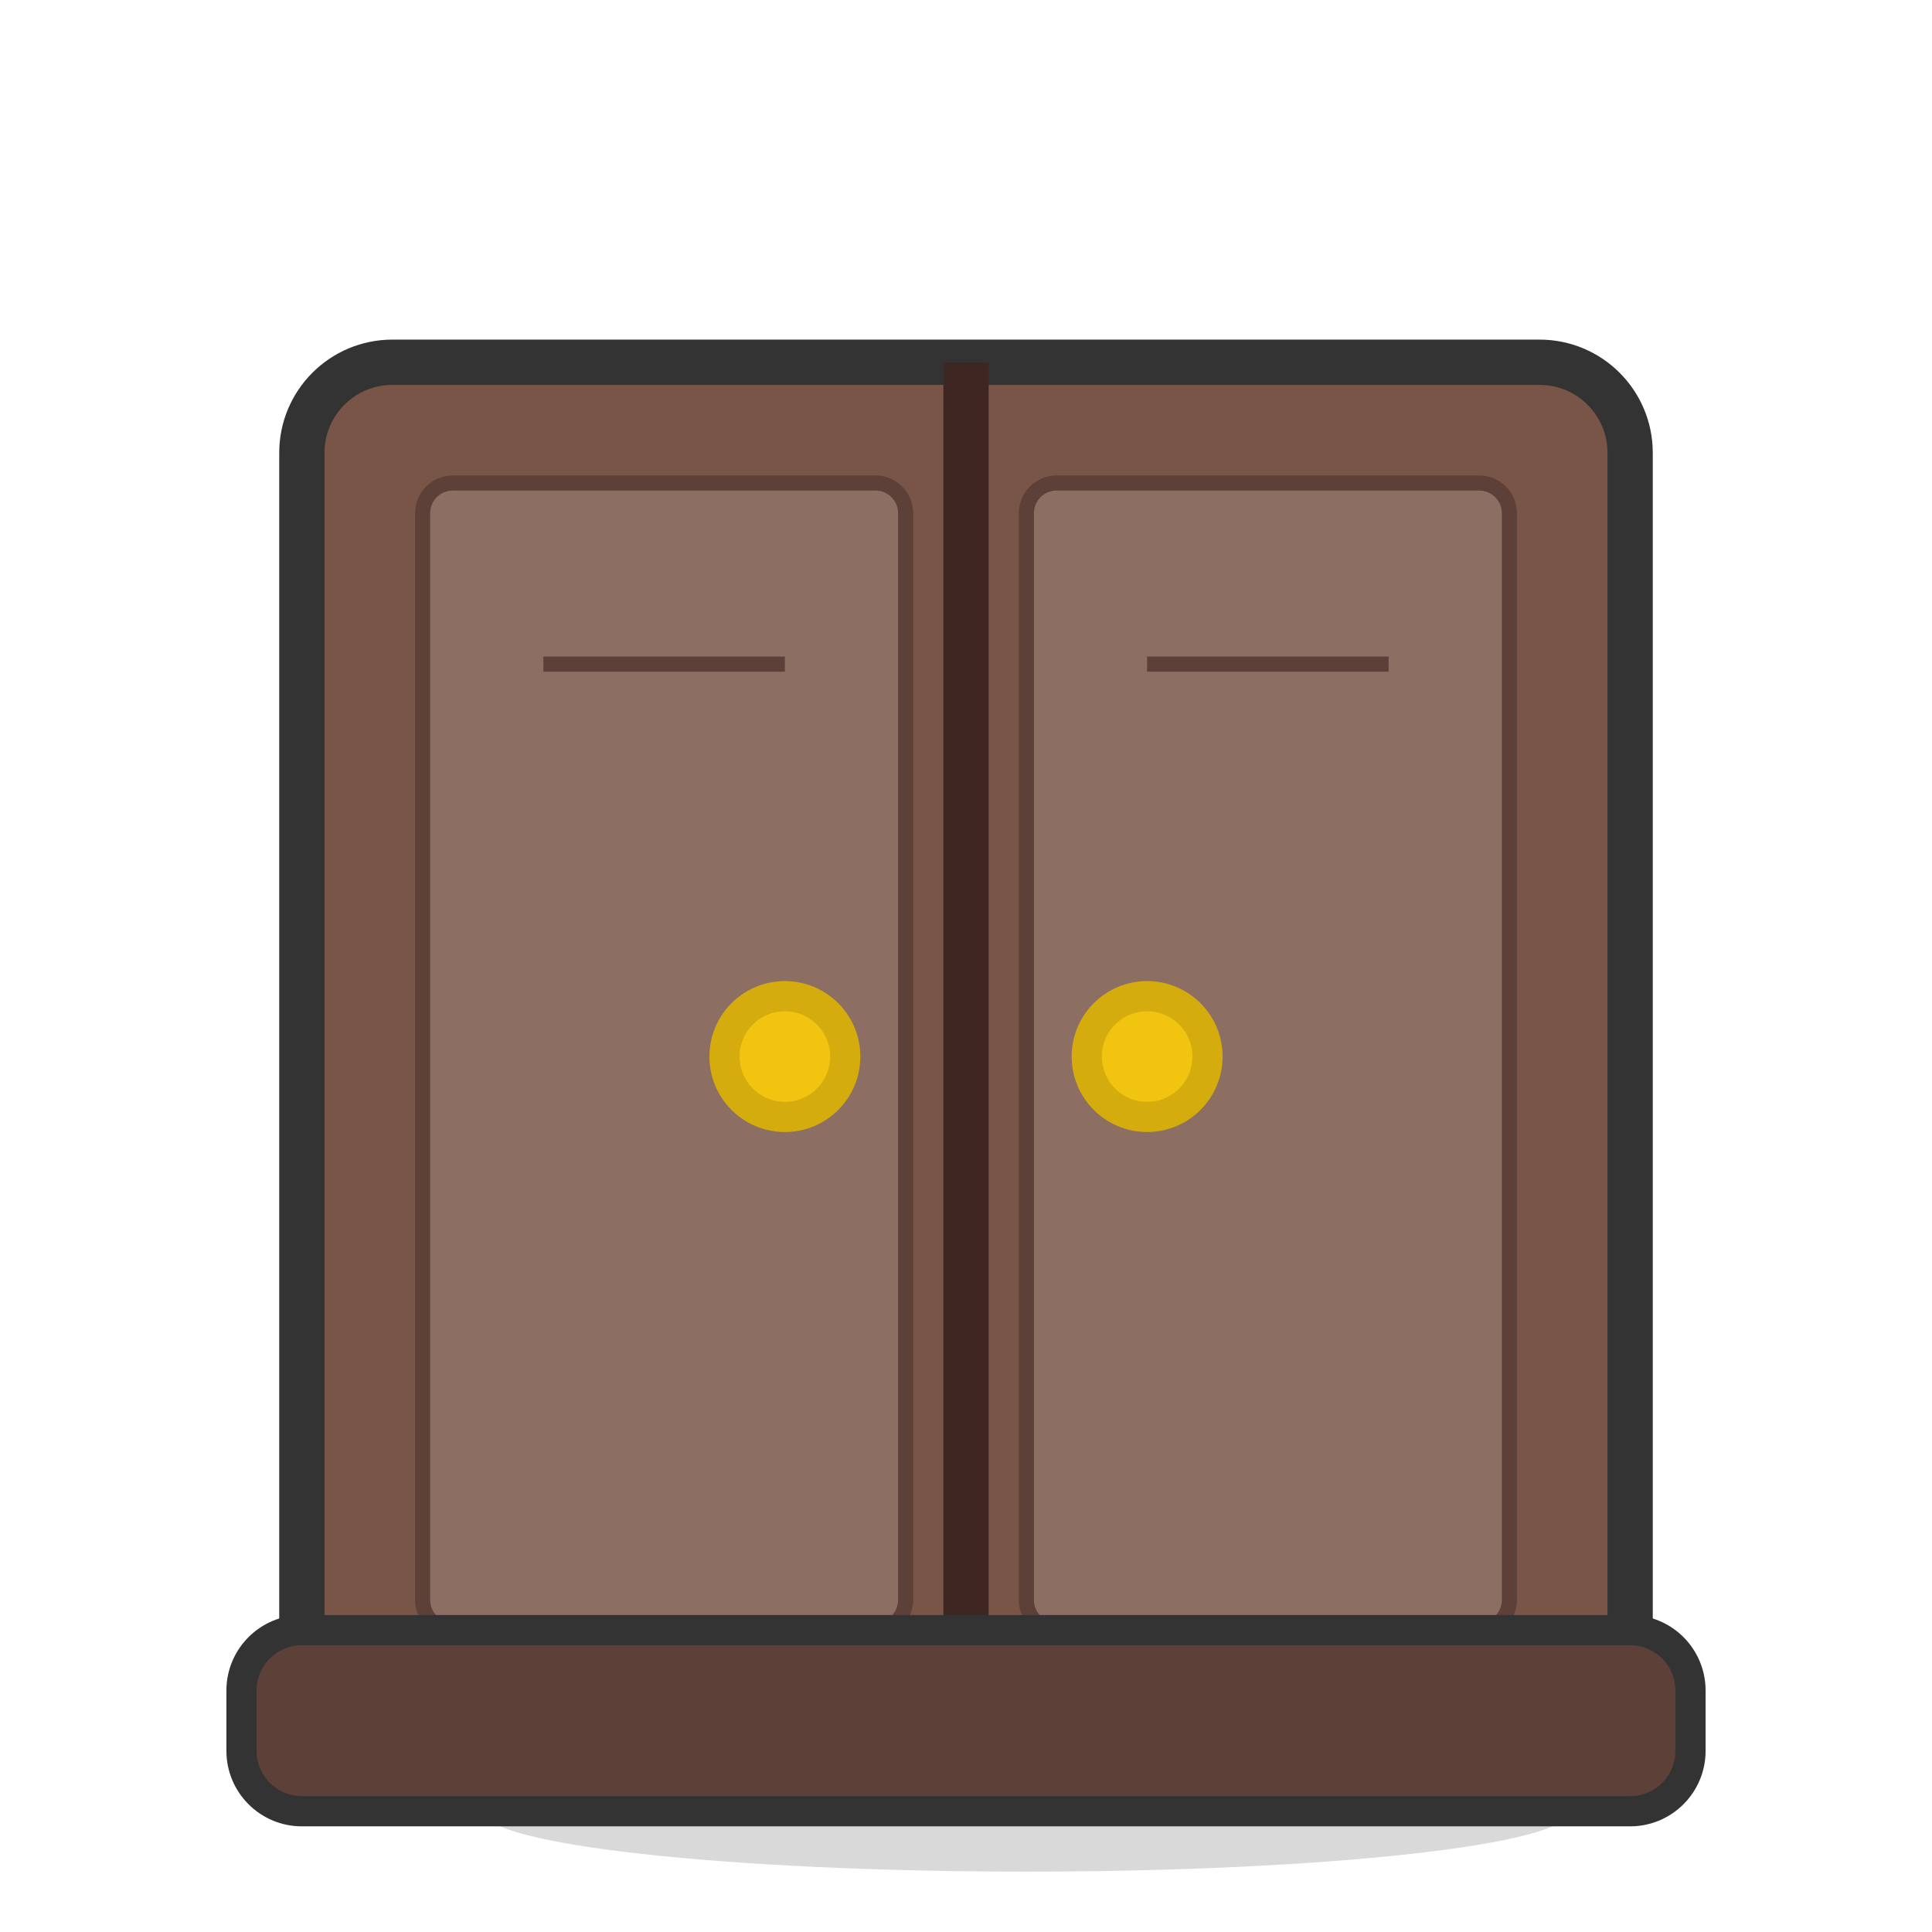
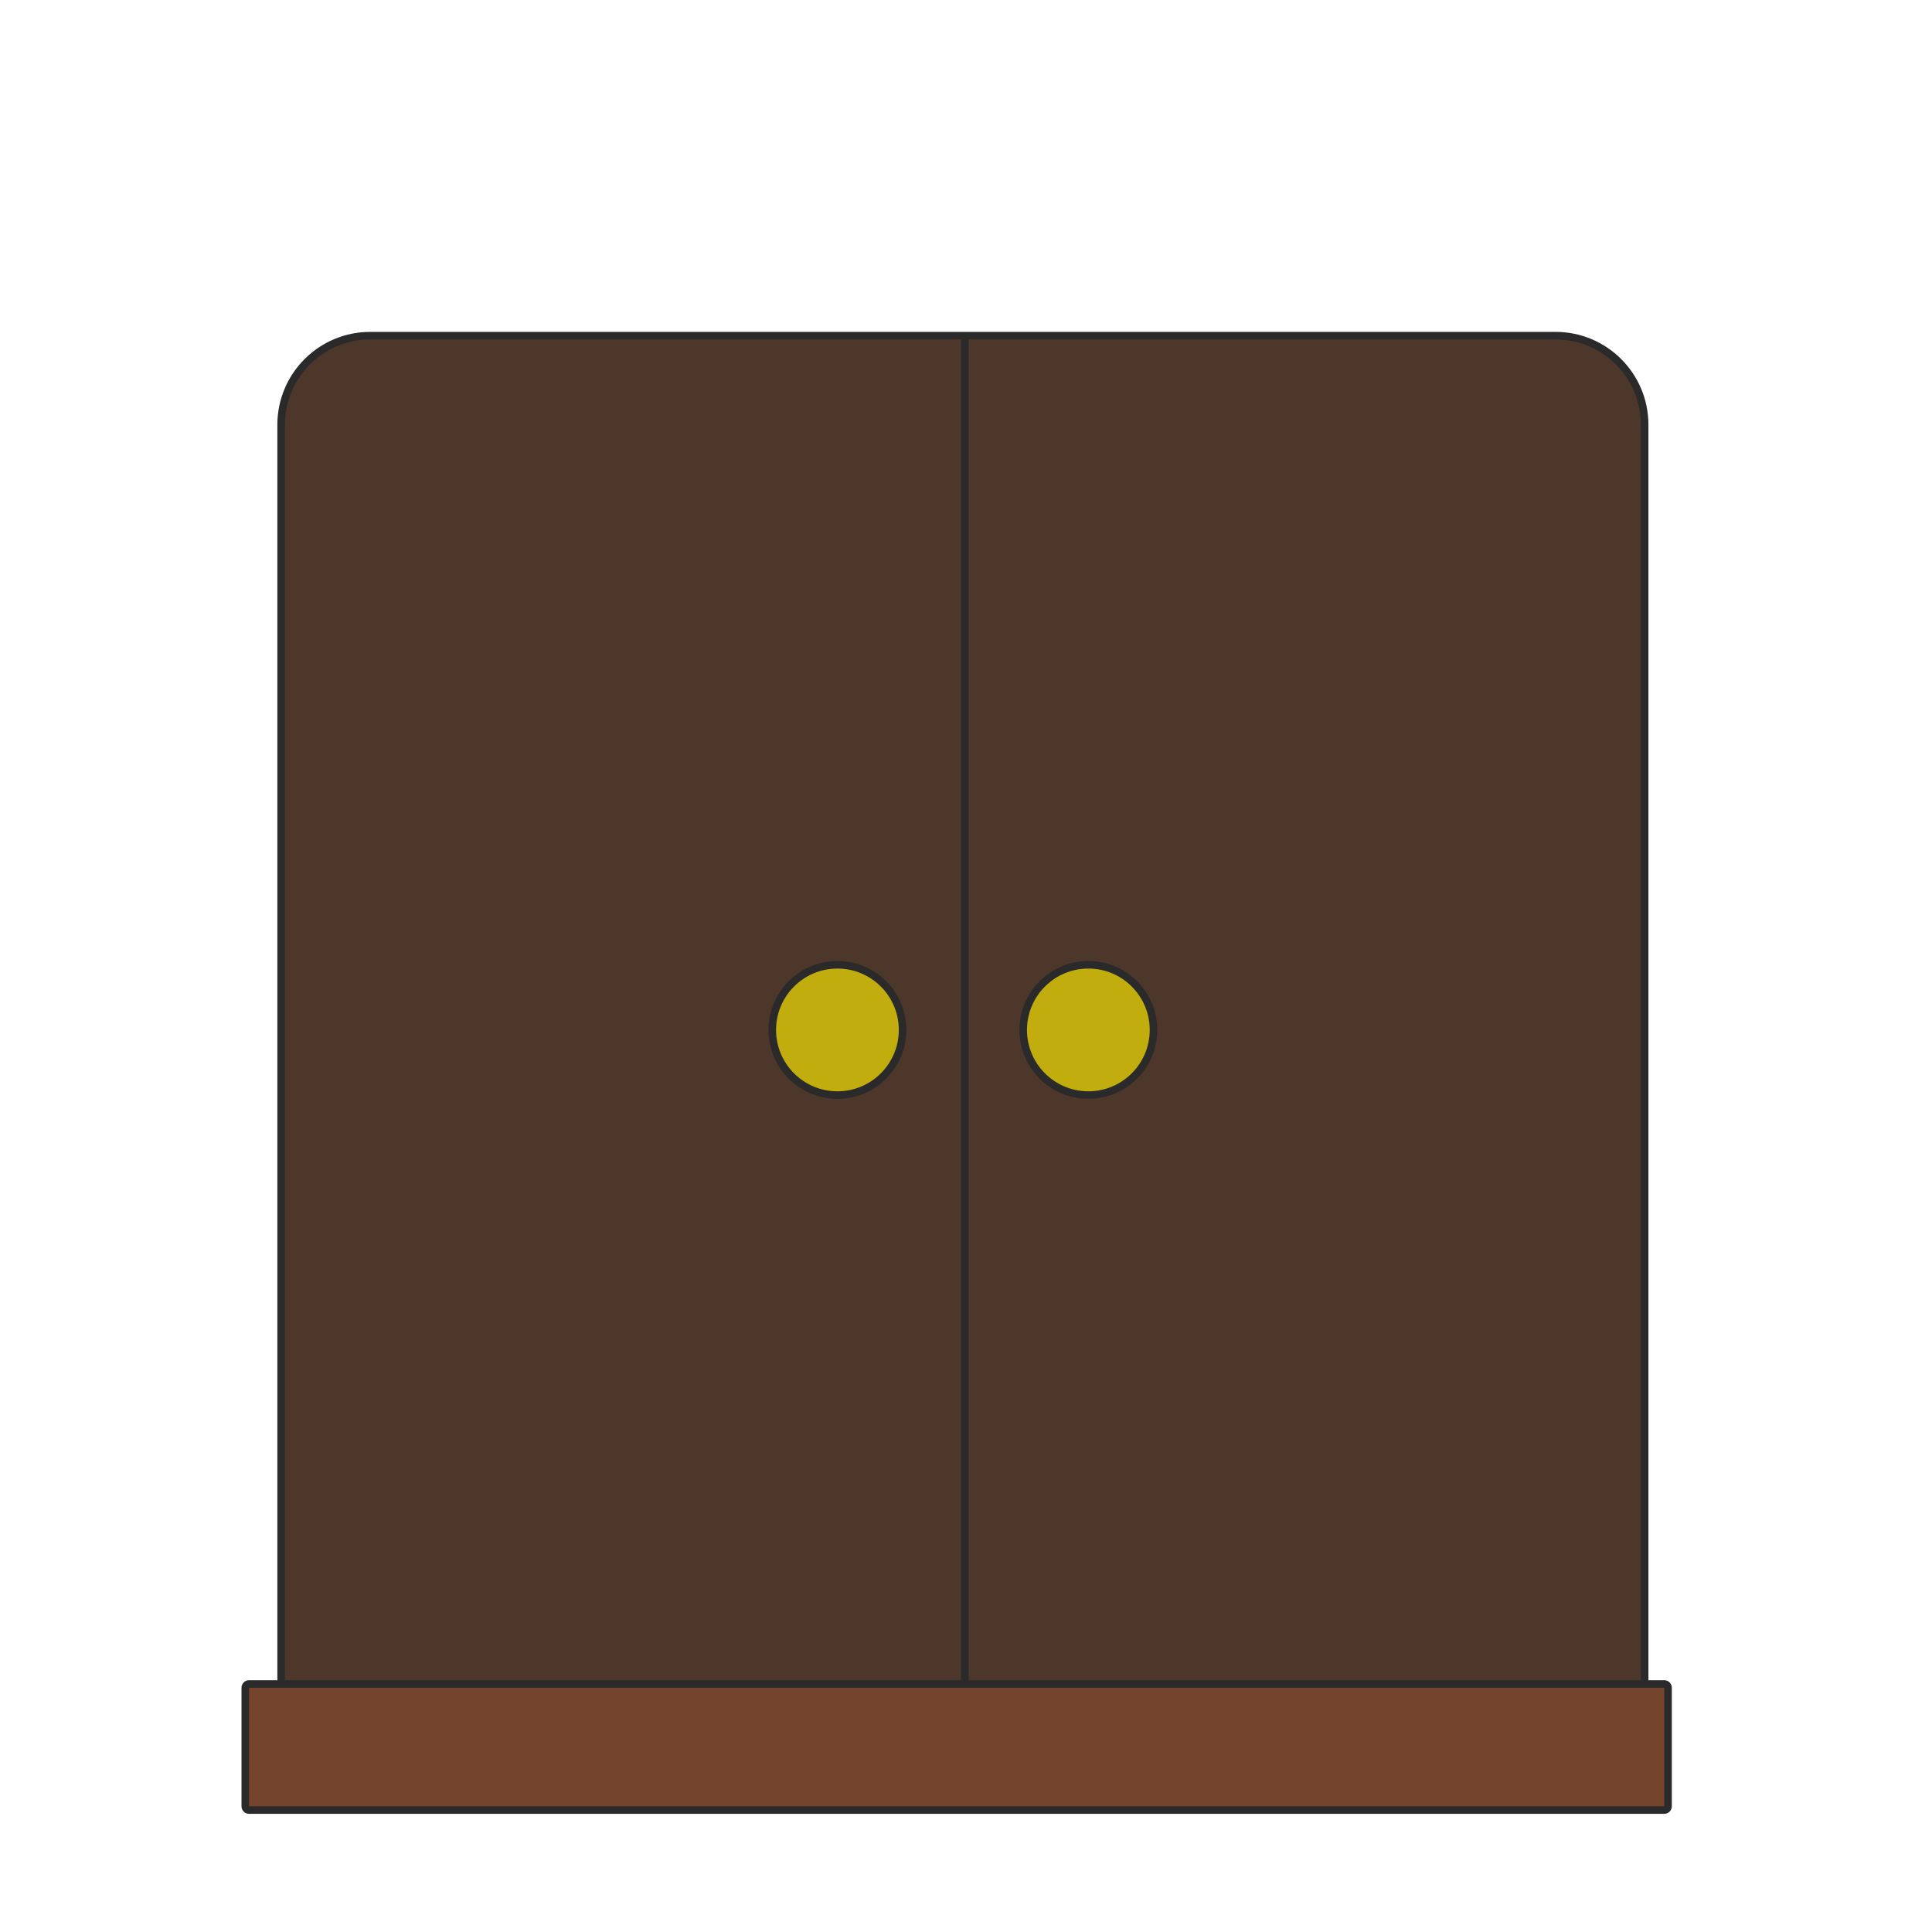
- <svg xmlns="http://www.w3.org/2000/svg" viewBox="0 0 64 64" width="64" height="64">
-   <ellipse cx="34" cy="60" rx="18" ry="2" fill="#000" opacity="0.15" />
-   <rect x="10" y="12" width="44" height="46" rx="3" fill="#795548" stroke="#333" stroke-width="1.5" />
-   <line x1="32" y1="12" x2="32" y2="58" stroke="#3e2723" stroke-width="1.5" />
-   <rect x="14" y="16" width="16" height="38" rx="1" fill="#8d6e63" stroke="#5d4037" stroke-width="0.5" />
-   <rect x="34" y="16" width="16" height="38" rx="1" fill="#8d6e63" stroke="#5d4037" stroke-width="0.5" />
-   <circle cx="26" cy="35" r="2" fill="#f1c40f" stroke="#d4ac0d" stroke-width="1" />
-   <circle cx="38" cy="35" r="2" fill="#f1c40f" stroke="#d4ac0d" stroke-width="1" />
-   <rect x="8" y="54" width="48" height="6" rx="2" fill="#5d4037" stroke="#333" stroke-width="1" />
-   <line x1="18" y1="22" x2="26" y2="22" stroke="#5d4037" stroke-width="0.5" />
-   <line x1="38" y1="22" x2="46" y2="22" stroke="#5d4037" stroke-width="0.5" />
+ <svg xmlns="http://www.w3.org/2000/svg" viewBox="0 0 64 64" width="64" height="64" version="1.1" id="svg5">
+   <defs id="defs5" />
+   <g id="layer4" style="display:inline">
+     <rect style="display:inline;fill:#4d362a;fill-opacity:1;stroke:#2a2a2a;stroke-width:0.5;stroke-linecap:round;stroke-linejoin:round;stroke-dasharray:none;stroke-opacity:1;paint-order:stroke fill markers" id="rect18" width="44.918" height="47.431" x="9.438" y="11.244" ry="2.827" />
+     <rect style="display:inline;fill:#74452c;fill-opacity:1;stroke:#2a2a2a;stroke-width:0.5;stroke-linecap:round;stroke-linejoin:round;stroke-dasharray:none;stroke-opacity:1;paint-order:stroke fill markers" id="rect19" width="46.881" height="3.926" x="8.25" y="55.909" ry="0" />
+     <path style="fill:none;stroke:#2a2a2a;stroke-width:0.25;stroke-linecap:round;stroke-linejoin:round;stroke-dasharray:none;stroke-opacity:1;paint-order:stroke fill markers" d="M 31.961,11.162 V 55.73" id="path5" />
+     <circle style="fill:#c2ad0f;fill-opacity:1;stroke:#2a2a2a;stroke-width:0.5;stroke-linecap:round;stroke-linejoin:round;stroke-dasharray:none;stroke-opacity:1;paint-order:stroke fill markers" id="path6" cx="27.741" cy="34.118" r="2.033" />
+     <circle style="fill:#c2ad0f;fill-opacity:1;stroke:#2a2a2a;stroke-width:0.5;stroke-linecap:round;stroke-linejoin:round;stroke-dasharray:none;stroke-opacity:1;paint-order:stroke fill markers" id="circle6" cx="36.053" cy="34.118" r="2.033" />
+   </g>
</svg>
